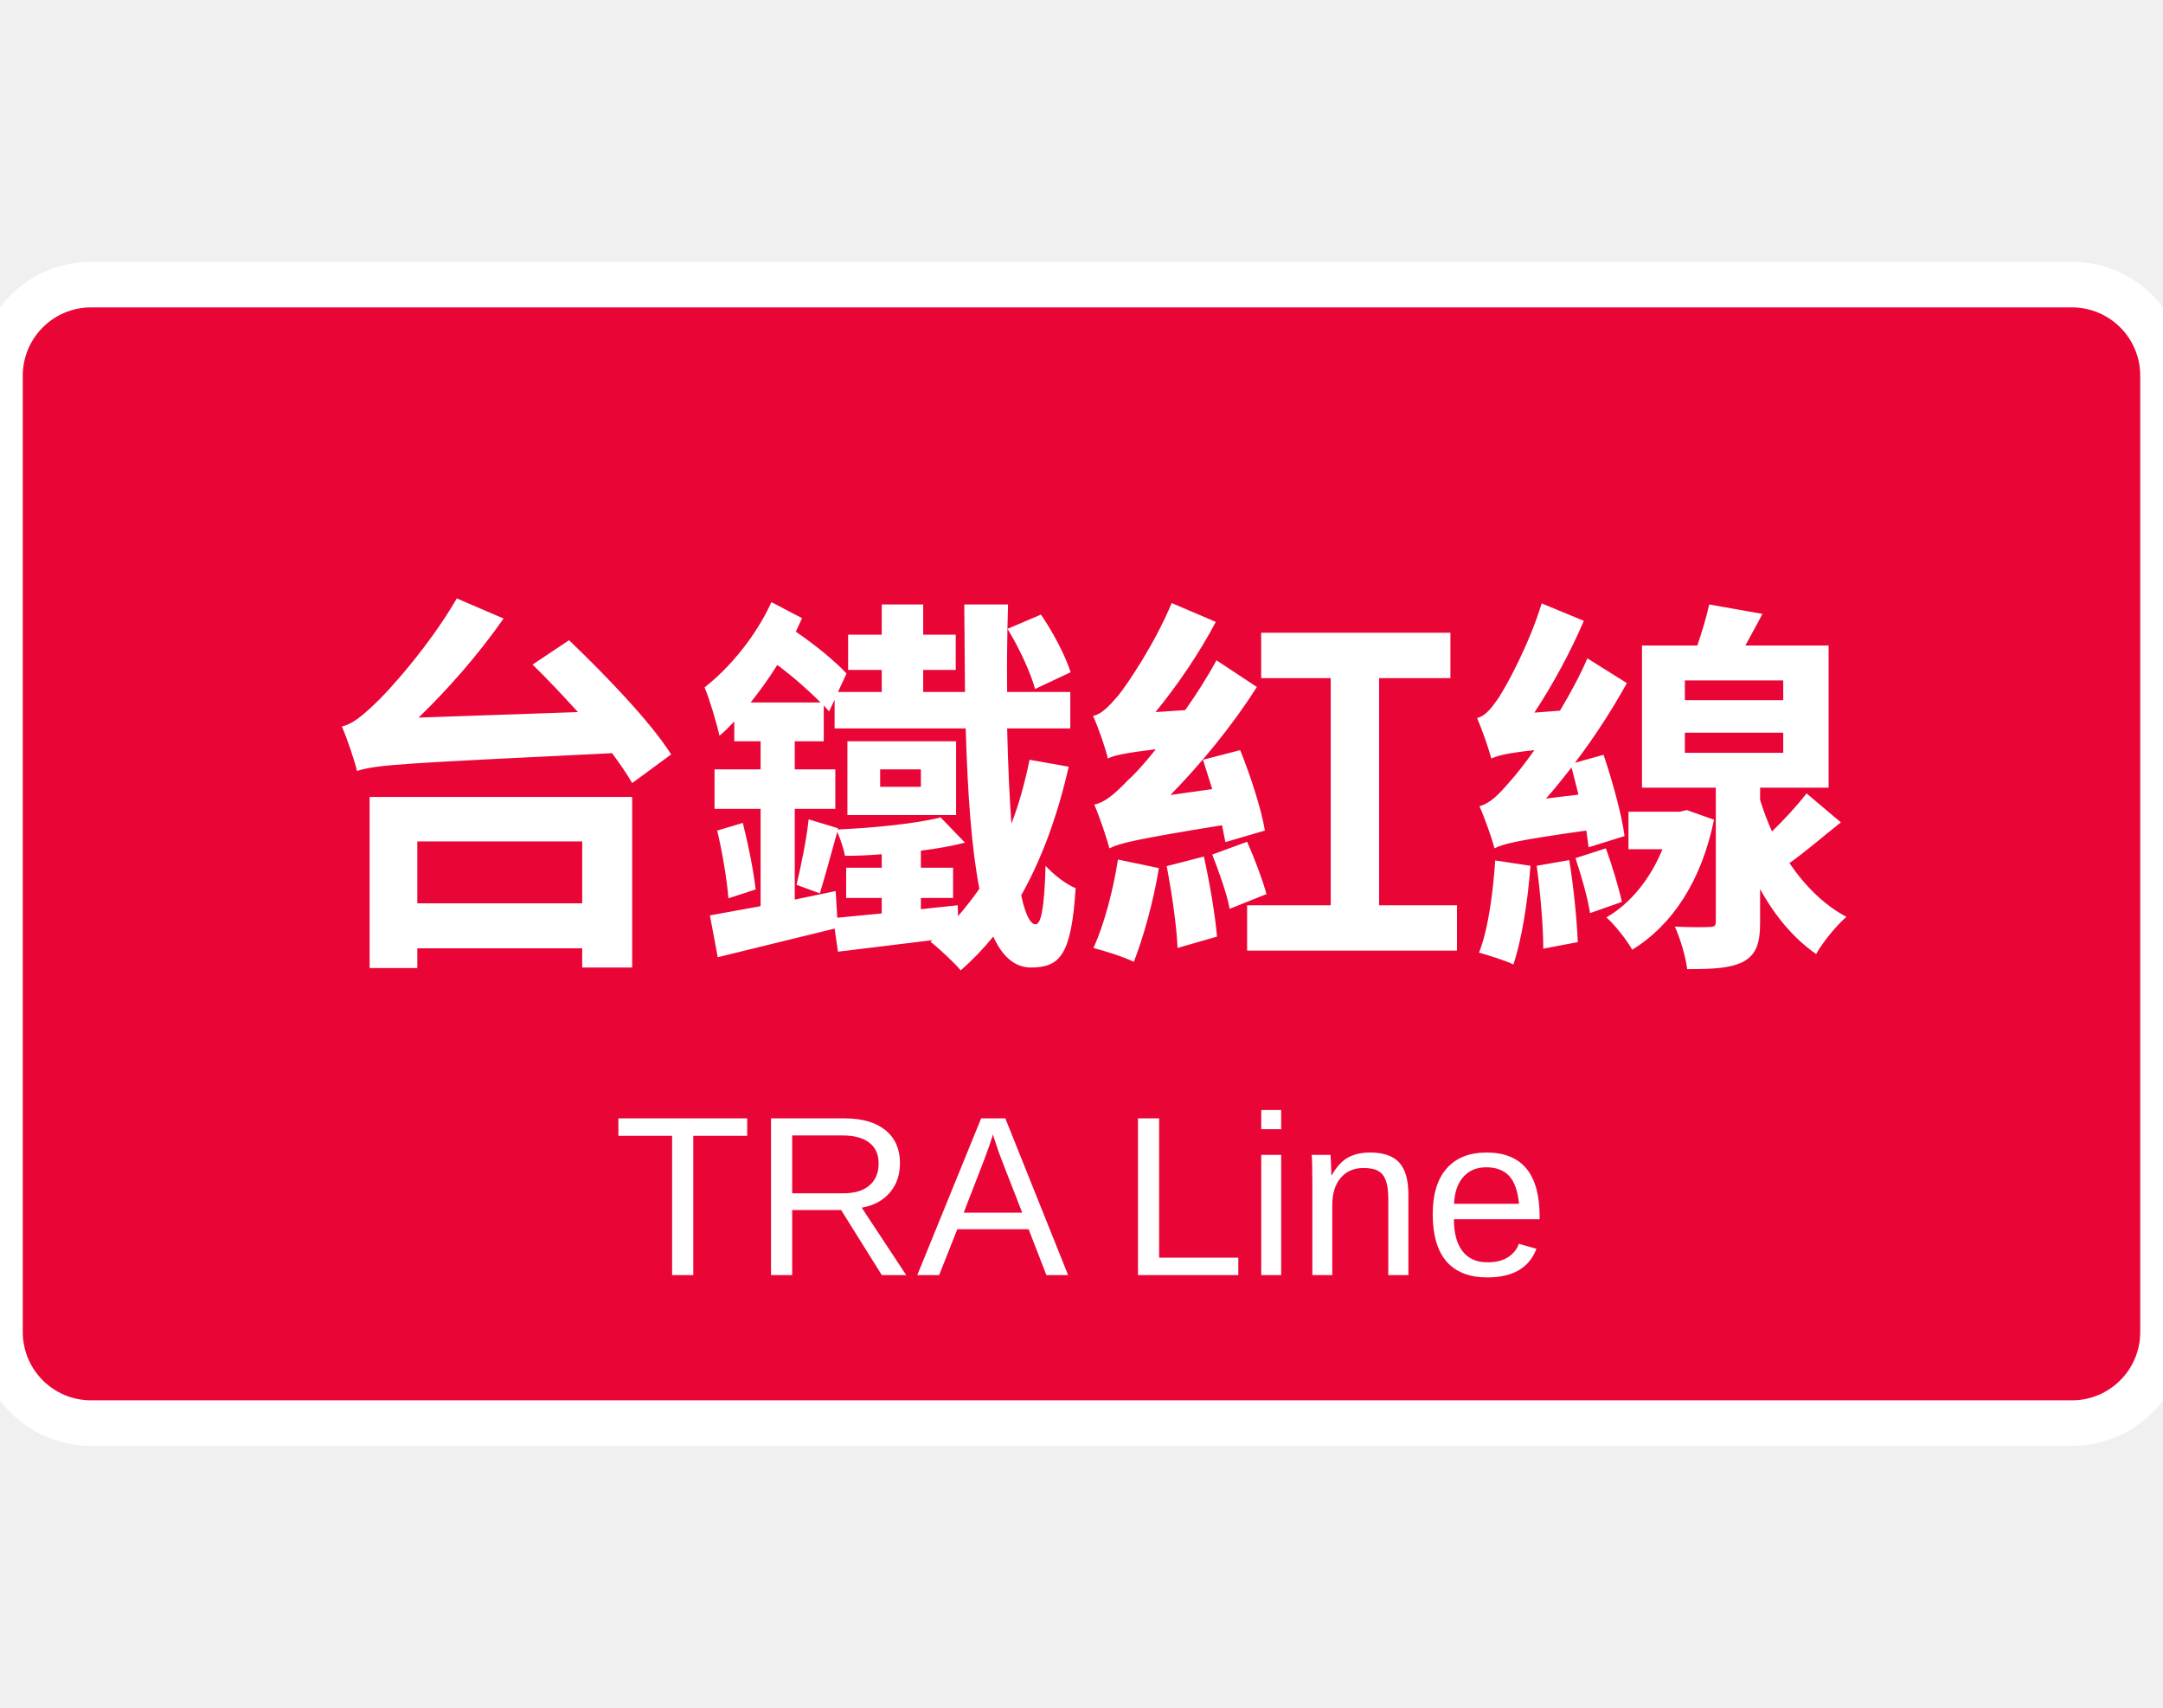
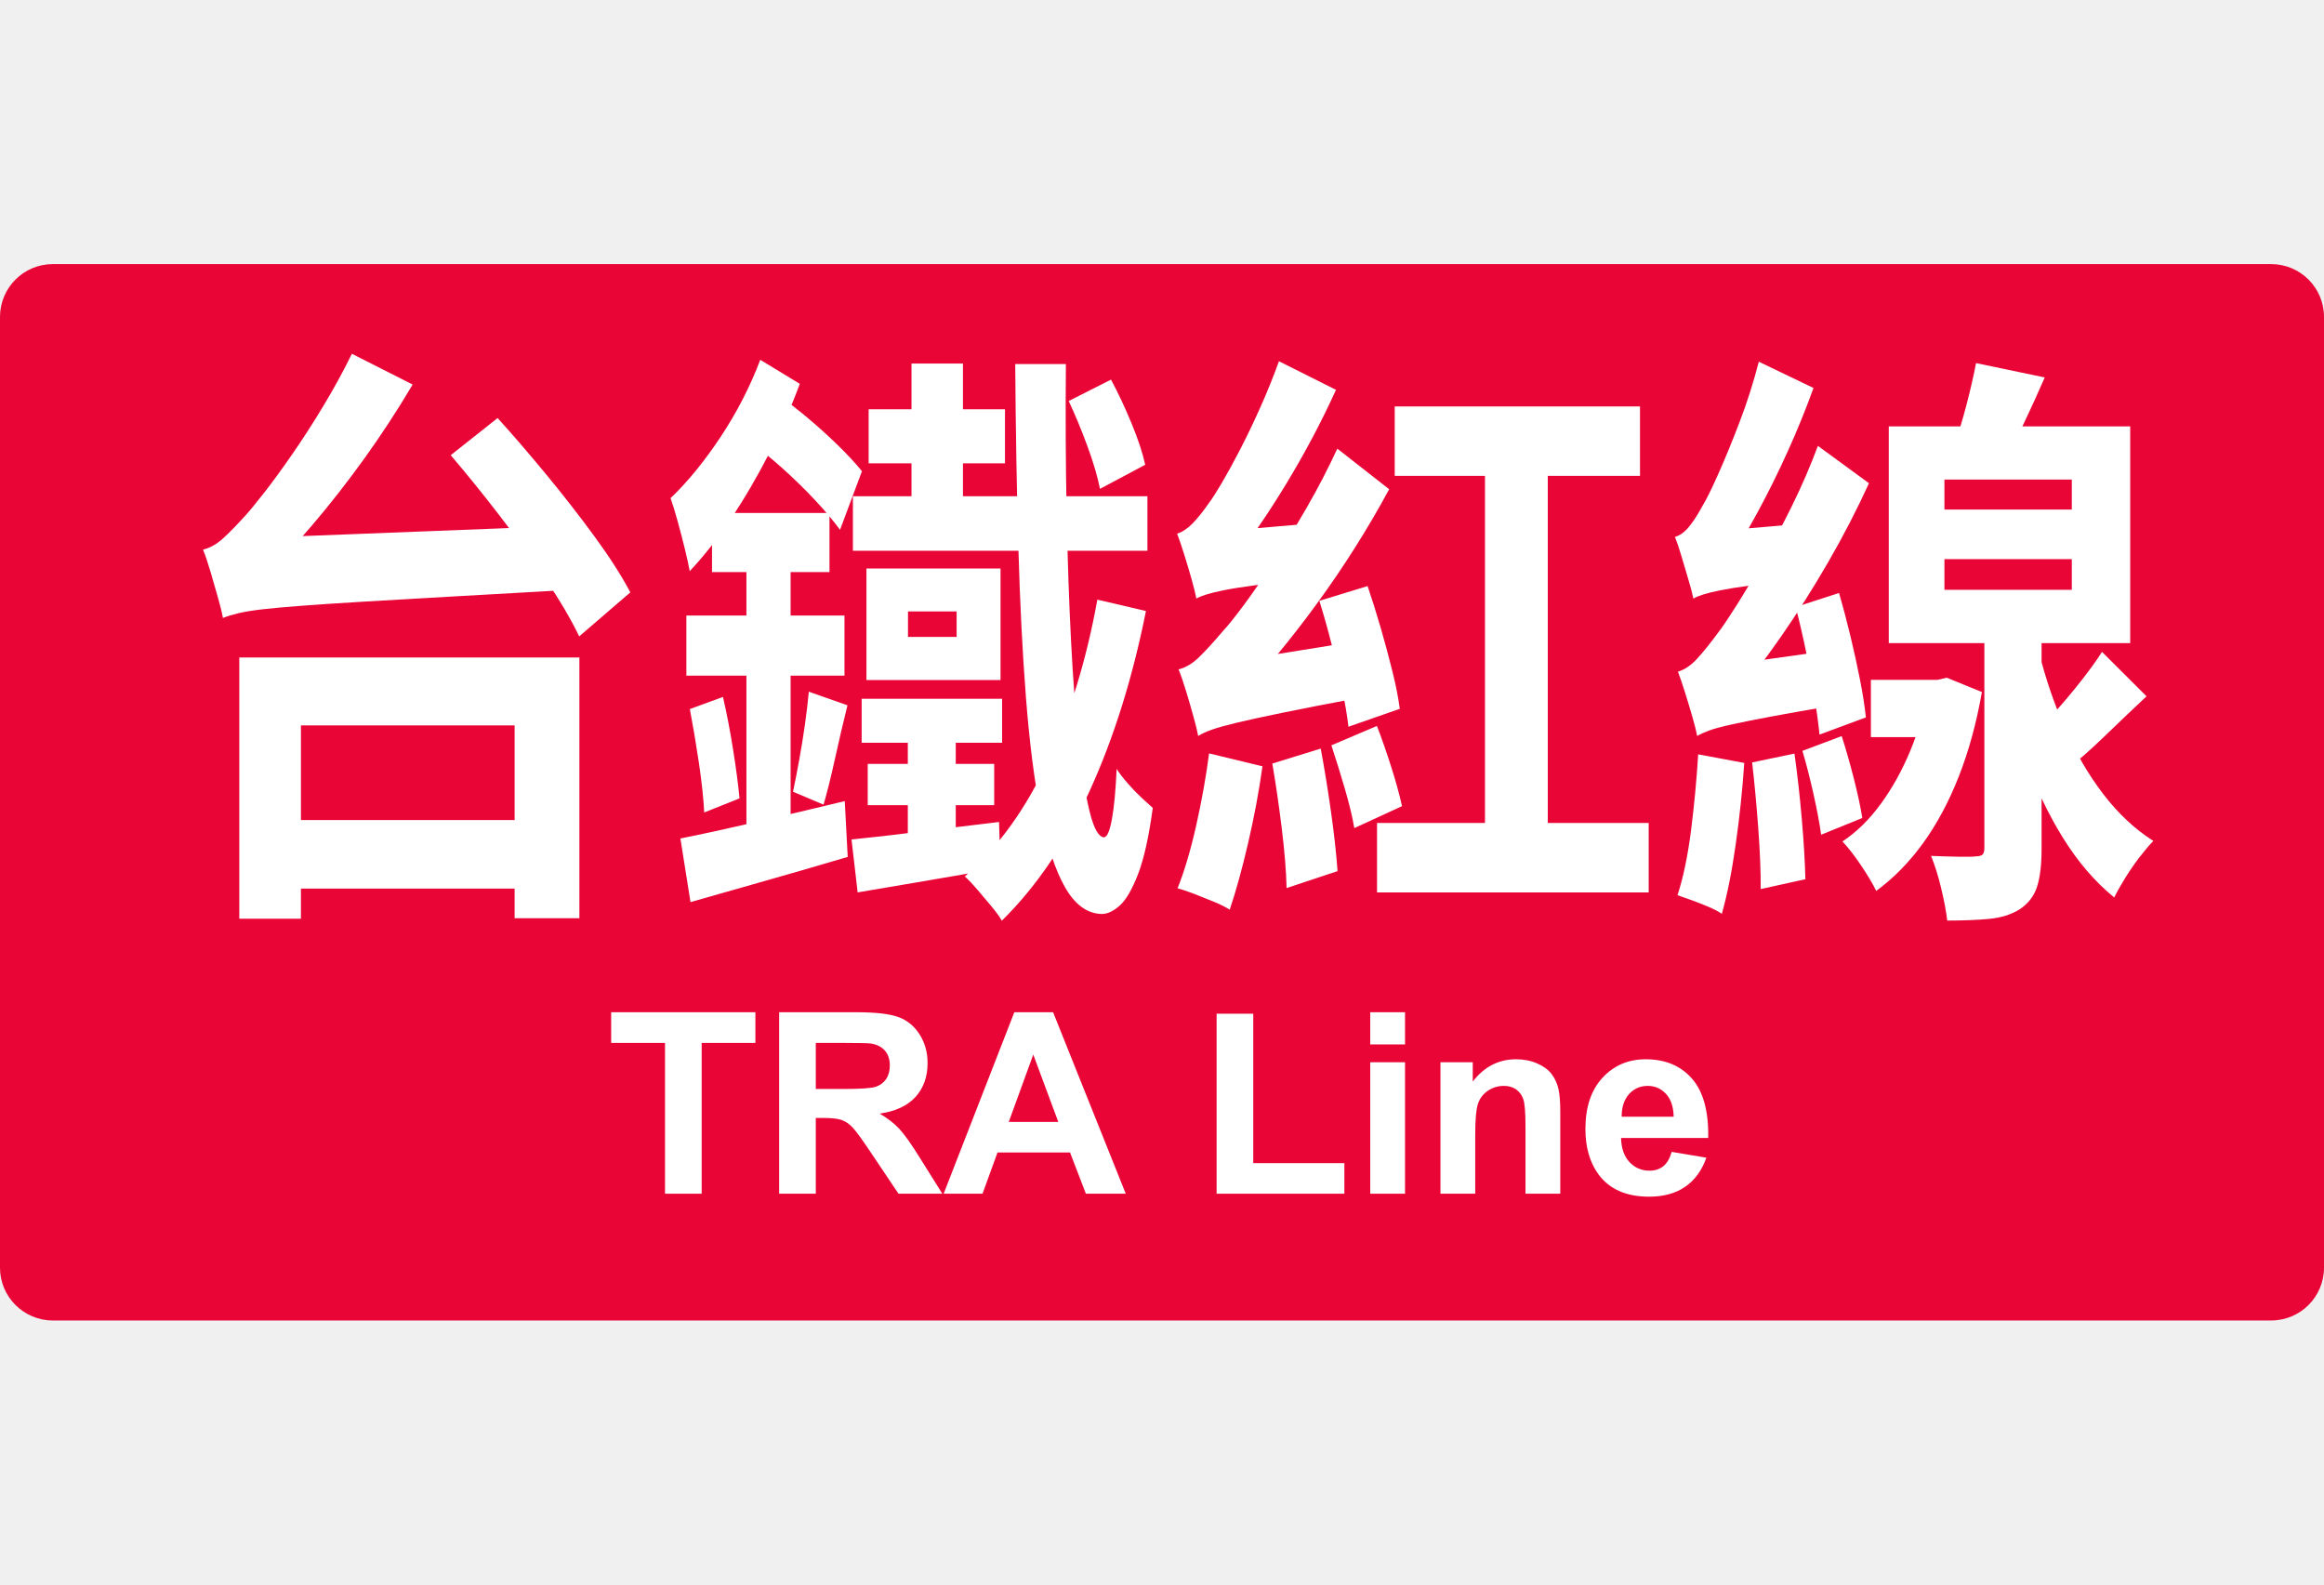
- <svg xmlns="http://www.w3.org/2000/svg" viewBox="0 0 190 150">
-   <rect y="25" width="190" height="100" rx="8" ry="8" fill="#EA0537" />
-   <rect y="25" width="190" height="100" rx="8" ry="8" fill="none" stroke="#ffffff" stroke-width="4" />
-   <text x="95" y="82" text-anchor="middle" font-size="34" font-weight="700" fill="#ffffff" font-family="PingFang TC, Microsoft JhengHei, Noto Sans CJK TC, sans-serif">台鐵紅線</text>
-   <text x="95" y="112" text-anchor="middle" font-size="20" fill="#ffffff" font-family="Arial, Helvetica, sans-serif">TRA Line</text>
+ <svg xmlns="http://www.w3.org/2000/svg" viewBox="0 0 220 150" style="--svgclr: #EA0537; --svgtext: #FFFFFF;">
+   <rect x="0" y="25" width="220" height="100" rx="5" ry="5" fill="#EA0537" />
+   <g transform="translate(15.00,82) scale(0.848214,1)" fill="#FFFFFF">
+     <g transform="translate(0.00,0) scale(0.056,-0.056)">
+       <path d="M220.24 78.06H771.62V-37.74H220.24ZM161.12 352.84H838.88V-87.84H709.82V238.04H283.94V-88.72H161.12ZM582.46 694.82 675.88 757.62Q721.64 714.84 772.97 662.06Q824.3 609.28 869.08 557.39Q913.86 505.5 940.42 462.94L838.54 388.56Q814.32 431.34 771.71 484.9Q729.1 538.46 679.05 593.58Q629 648.7 582.46 694.82ZM128.46 419.74Q126.12 431.54 119.05 452.75Q111.98 473.96 104.13 496.73Q96.28 519.5 88.82 535.2Q109.84 539.54 128.78 554.2Q147.72 568.86 172.72 592.3Q185.94 604.52 210.93 631.68Q235.92 658.84 266.46 696.22Q297 733.6 328.26 777.48Q359.52 821.36 385.5 866.24L506.54 814.24Q462.34 750.7 410.79 689.82Q359.24 628.94 305.52 575.67Q251.8 522.4 199.36 480.3V476.96Q199.36 476.96 188.73 471.17Q178.1 465.38 163.91 456.53Q149.72 447.68 139.09 437.55Q128.46 427.42 128.46 419.74ZM128.46 419.74 126.9 513.16 207.82 555.46 822.68 575.74Q823.68 551.02 827.02 518.95Q830.36 486.88 833.92 467.84Q690.18 460.96 584.81 455.91Q479.44 450.86 406.5 447.14Q333.56 443.42 285.22 440.31Q236.88 437.2 207.31 434.31Q177.74 431.42 160.11 427.86Q142.48 424.3 128.46 419.74Z" />
+     </g>
+     <g transform="translate(56.00,0) scale(0.056,-0.056)">
+       <path d="M415.36 772.46H687.08V681.06H415.36ZM401.44 283.14H681.32V208.68H401.44ZM413.54 173.02H665.54V103.24H413.54ZM384.02 625.44H970.96V533.26H384.02ZM500.78 849.72H603.32V578.02H500.78ZM493.8 430.66V387.62H590.7V430.66ZM410.98 503.34H678.2V314.72H410.98ZM814.1 786.4 898.38 822.58Q919.58 789.04 939.23 748.78Q958.88 708.52 966.54 678.64L876.36 637.9Q869.48 668.22 851.5 709.76Q833.52 751.3 814.1 786.4ZM381.22 45.28Q438.1 49.94 515.42 58.21Q592.74 66.48 675.28 74.8L677.84 -2.34Q602.42 -14.34 528.66 -24.78Q454.9 -35.22 393.46 -44.22ZM871.16 450.66 968.02 431.4Q928.24 262.62 856.51 128.61Q784.78 -5.4 680.78 -92.06Q674.1 -82.04 660.35 -68.01Q646.6 -53.98 632.35 -39.84Q618.1 -25.7 607.08 -17.24Q707.18 57.18 773.12 178.38Q839.06 299.58 871.16 450.66ZM493.44 261.32H588.96V34.1L493.44 26.2ZM103.22 597.18H337.3V497.2H103.22ZM52.1 423.74H367.2V322.2H52.1ZM59.04 265.7 125.04 286.18Q136.14 245.42 145.19 197.33Q154.24 149.24 158.02 114.7L87.68 90.88Q85.46 127.2 76.91 175.68Q68.36 224.16 59.04 265.7ZM40.2 46.92Q101.54 57.24 189.43 74.39Q277.32 91.54 367.76 110.08L373.66 15.78Q292.56 -4.66 209.4 -24.65Q126.24 -44.64 60.34 -60.64ZM296.14 295.06 373.16 272.04Q360.16 227.72 348.28 181.8Q336.4 135.88 325.52 104.12L264.64 125.92Q270.52 149.58 276.9 179.23Q283.28 208.88 288.38 239.42Q293.48 269.96 296.14 295.06ZM171.78 556.22H259.84V21.22L171.78 3.06ZM199.36 856.06 278.18 815.42Q252.06 755.74 216.66 697.11Q181.26 638.48 140.86 587.35Q100.46 536.22 58.78 498.88Q56 512.24 49.27 535.68Q42.54 559.12 34.64 583.34Q26.74 607.56 20.62 622.26Q71.16 663.02 119.93 725.22Q168.7 787.42 199.36 856.06ZM178.14 717.86 218.32 806.16Q253 786.62 287.29 762.52Q321.58 738.42 351.81 713.54Q382.04 688.66 402.04 667.78L358.3 568.68Q338.3 591.9 308.57 618.84Q278.84 645.78 244.94 671.66Q211.04 697.54 178.14 717.86ZM707.48 848.94H808.46Q807.12 718.86 809.89 599.44Q812.66 480.02 818.76 380.15Q824.86 280.28 834.4 206.35Q843.94 132.42 856.14 91.15Q868.34 49.88 884.2 48.88Q893.52 48.88 900.12 79.29Q906.72 109.7 909.6 164.42Q918.28 153.06 932.14 139.64Q946 126.22 959.97 115.25Q973.94 104.28 981.62 98.6Q969.94 25.48 952.25 -13.35Q934.56 -52.18 915.82 -66.45Q897.08 -80.72 879.74 -80.72Q836.5 -79.72 806.88 -35.73Q777.26 8.26 758.31 89.53Q739.36 170.8 728.86 285.14Q718.36 399.48 713.64 541.51Q708.92 683.54 707.48 848.94Z" />
+     </g>
+     <g transform="translate(112.00,0) scale(0.056,-0.056)">
+       <path d="M313.62 448.64 409.7 473.58Q423.14 440.24 436.08 402.29Q449.02 364.34 459.35 328.89Q469.68 293.44 473.9 266.1L371.58 235.82Q367.92 263.16 358.76 299.89Q349.6 336.62 337.94 375.46Q326.28 414.3 313.62 448.64ZM219.88 173.58 316.3 198.86Q327.3 149.42 336.8 92.09Q346.3 34.76 349.86 -8.24L248.32 -36.86Q247.1 6.36 238.49 65.36Q229.88 124.36 219.88 173.58ZM93.82 190.74 200.26 168.92Q189.6 104.58 171.38 38.3Q153.16 -27.98 134.94 -73.42Q122.58 -66.74 103.54 -60.06Q84.5 -53.38 64.96 -46.98Q45.42 -40.58 31.06 -37.24Q51.5 6.08 68.11 68.69Q84.72 131.3 93.82 190.74ZM68.46 452.48Q65.9 464.28 59.22 484.43Q52.54 504.58 44.69 525.9Q36.84 547.22 30.16 562.14Q46.06 566.48 61.17 579.64Q76.28 592.8 93.72 614.24Q102.94 624.46 119.43 648.23Q135.92 672 155.96 704.88Q176 737.76 196.26 776.25Q216.52 814.74 233.06 853.62L346.74 805.3Q304.1 725.66 248.22 647.34Q192.34 569.02 138.02 511.92V509.36Q138.02 509.36 127.67 503.46Q117.32 497.56 103.24 488.71Q89.16 479.86 78.81 470.12Q68.46 460.38 68.46 452.48ZM68.46 452.48 65.34 534.08 114.08 566.02 293.02 579Q288.12 557.18 285 529.79Q281.88 502.4 281.32 484.92Q221.46 479.04 183.36 474.71Q145.26 470.38 122.87 466.49Q100.48 462.6 88.14 459.32Q75.8 456.04 68.46 452.48ZM72.12 220.22Q69.56 232.02 62.88 252.45Q56.2 272.88 48.35 294.98Q40.5 317.08 33.04 332.78Q54.06 337.12 73.73 353.28Q93.4 369.44 120.52 396.66Q135.3 409.88 162.08 440.38Q188.86 470.88 221.58 513.49Q254.3 556.1 288.02 605.6Q321.74 655.1 349.4 705.88L452.72 637.28Q389.74 538.3 309.56 444.87Q229.38 351.44 147.92 280.22V277.66Q147.92 277.66 136.4 271.87Q124.88 266.08 110.02 257.23Q95.16 248.38 83.64 238.25Q72.12 228.12 72.12 220.22ZM72.12 220.22 65.88 308.84 117.96 343.34 402.36 382.22Q399.24 359.84 397.4 331.28Q395.56 302.72 396.56 285.24Q300.92 270.02 241.15 259.63Q181.38 249.24 148.21 242.46Q115.04 235.68 98.53 230.62Q82.02 225.56 72.12 220.22ZM337.58 204.4 428.32 237.14Q442.98 204.94 457.14 167.02Q471.3 129.1 478.3 101.56L383.22 64.48Q377.78 92.24 364.12 131.83Q350.46 171.42 337.58 204.4ZM463.8 777.3H952.6V659.94H463.8ZM428.5 73.12H969.94V-44.24H428.5ZM643.68 713.28H768.84V3.64H643.68Z" />
+     </g>
+     <g transform="translate(168.00,0) scale(0.056,-0.056)">
+       <path d="M622.34 850.5 759.2 826.24Q738.62 786.1 717.65 748.75Q696.68 711.4 679.44 685.28L578 710.66Q591.34 740.9 603.34 780.08Q615.34 819.26 622.34 850.5ZM559.32 519.16V467.26H813.2V519.16ZM559.32 653.66V602.98H813.2V653.66ZM448.42 743.5H929.56V377.2H448.42ZM638.92 418.18H752.94V29.04Q752.94 -10.8 743.93 -34.62Q734.92 -58.44 709.22 -72.8Q684.08 -86.16 648.34 -89Q612.6 -91.84 564.94 -91.84Q561.6 -67.9 552.64 -36.5Q543.68 -5.1 532.66 17.5Q560.06 16.5 586.77 16.11Q613.48 15.72 622.7 16.72Q632.14 16.94 635.53 19.94Q638.92 22.94 638.92 31.16ZM412.76 315.1H552.74V218.24H412.76ZM526.24 315.1H545.5L563.98 318.66L634.02 294.5Q617.92 216.6 588.22 152.36Q558.52 88.12 517.26 39.6Q476 -8.92 423.44 -41.72Q412.42 -22.68 392.6 2.15Q372.78 26.98 356.08 41.9Q398.06 65.46 432.36 105.24Q466.66 145.02 491.07 194.73Q515.48 244.44 526.24 298.96ZM873.38 362.32 962.12 287.26Q919.54 253.38 877.82 219.17Q836.1 184.96 800.66 161.86L736.2 221.66Q757.86 239.88 783.24 264.1Q808.62 288.32 832.78 314.43Q856.94 340.54 873.38 362.32ZM747.82 361.58Q767.48 294.94 799.63 232.85Q831.78 170.76 876.15 121.66Q920.52 72.56 975.62 42.78Q963.26 31.98 948.34 15.5Q933.42 -0.98 920.17 -19.02Q906.92 -37.06 897.68 -52.76Q840.24 -12.96 795.87 47.61Q751.5 108.18 719.52 183.58Q687.54 258.98 666.1 342.66ZM262.84 438.18 349.34 461.9Q360.78 428.46 371.83 389.63Q382.88 350.8 391.21 314.69Q399.54 278.58 402.76 251.58L310.36 222.52Q307.14 250.52 299.98 287.63Q292.82 324.74 283.16 364.35Q273.5 403.96 262.84 438.18ZM176.08 175.48 260.46 190.4Q268.9 139.96 274.95 81.02Q281 22.08 282.22 -21.92L193.16 -38.62Q193.5 5.38 188.23 65.21Q182.96 125.04 176.08 175.48ZM68.58 189.18 160.42 174.6Q154.88 105.36 143.28 36.35Q131.68 -32.66 115.68 -80.44Q105.66 -74.54 89.24 -68.64Q72.82 -62.74 56.01 -57.51Q39.2 -52.28 27.4 -48.94Q44.84 -3.28 54.44 61.28Q64.04 125.84 68.58 189.18ZM59 452.48Q56.44 463.5 49.76 482.48Q43.08 501.46 36.01 522Q28.94 542.54 22.26 556.68Q37.16 560.24 50.27 573.79Q63.38 587.34 77.6 609.78Q88.04 624 107.97 661.77Q127.9 699.54 150.77 750.14Q173.64 800.74 189.4 852.84L298.4 808.42Q276.08 755.88 247.42 702Q218.76 648.12 187.43 599.07Q156.1 550.02 125.22 510.58V508.02Q125.22 508.02 115.37 502.12Q105.52 496.22 92.11 487.65Q78.7 479.08 68.85 469.73Q59 460.38 59 452.48ZM59 452.48 55.88 535.08 104.62 566.58 278.06 579.12Q273.94 557.3 270.43 529.91Q266.92 502.52 266.14 484.26Q208.26 478.6 171.26 474.38Q134.26 470.16 112.42 466.38Q90.58 462.6 78.46 459.32Q66.34 456.04 59 452.48ZM66.56 220.22Q64 232.02 57.32 251.67Q50.64 271.32 42.79 292.64Q34.94 313.96 28.26 328.88Q48.28 334 66.34 350.66Q84.4 367.32 108.74 395.32Q121.3 409.1 144.69 440.49Q168.08 471.88 197.08 515.27Q226.08 558.66 255.3 608.83Q284.52 659 307.18 710.56L408.94 647.42Q373.06 580.76 328.11 514.71Q283.16 448.66 233.98 388.55Q184.8 328.44 135.12 279.44V276.1Q135.12 276.1 124.88 270.31Q114.64 264.52 100.84 256.06Q87.04 247.6 76.8 237.86Q66.56 228.12 66.56 220.22ZM66.56 220.22 61.88 305.72 110.62 338.44 350.38 366.98Q347.04 345.38 344.81 317.6Q342.58 289.82 343.58 272.34Q263.04 260.9 212.43 252.79Q161.82 244.68 133.26 239.29Q104.7 233.9 90.19 229.34Q75.68 224.78 66.56 220.22ZM276.34 195.04 354.6 219.98Q367.14 186.9 378.68 148.55Q390.22 110.2 395.66 81.56L313.62 53.28Q308.96 81.92 298.42 121.94Q287.88 161.96 276.34 195.04Z" />
+     </g>
+   </g>
+   <g transform="translate(57.34,113) scale(1,1)" fill="#FFFFFF">
+     <g transform="translate(0.00,0) scale(0.011719,-0.011719)">
+       <path d="M479 0V1218H44V1466H1209V1218H775V0Z" />
+     </g>
+     <g transform="translate(14.66,0) scale(0.011719,-0.011719)">
+       <path d="M150 0V1466H773Q1008 1466 1114.5 1426.5Q1221 1387 1285 1286Q1349 1185 1349 1055Q1349 890 1252 782.5Q1155 675 962 647Q1058 591 1120.5 524Q1183 457 1289 286L1468 0H1114L900 319Q786 490 744 534.5Q702 579 655 595.5Q608 612 506 612H446V0ZM446 846H665Q878 846 931 864Q984 882 1014 926Q1044 970 1044 1036Q1044 1110 1004.5 1155.5Q965 1201 893 1213Q857 1218 677 1218H446Z" />
+     </g>
+     <g transform="translate(31.99,0) scale(0.011719,-0.011719)">
+       <path d="M1471 0H1149L1021 333H435L314 0H0L571 1466H884ZM926 580 724 1124 526 580Z" />
+     </g>
+     <g transform="translate(55.99,0) scale(0.011719,-0.011719)">
+       <path d="M157 0V1454H453V247H1189V0Z" />
+     </g>
+     <g transform="translate(70.65,0) scale(0.011719,-0.011719)">
+       <path d="M147 1206V1466H428V1206ZM147 0V1062H428V0Z" />
+     </g>
+     <g transform="translate(77.32,0) scale(0.011719,-0.011719)">
+       <path d="M1113 0H832V542Q832 714 814 764.5Q796 815 755.5 843Q715 871 658 871Q585 871 527 831Q469 791 447.5 725Q426 659 426 481V0H145V1062H406V906Q545 1086 756 1086Q849 1086 926 1052.5Q1003 1019 1042.5 967Q1082 915 1097.5 849Q1113 783 1113 660Z" />
+     </g>
+     <g transform="translate(91.98,0) scale(0.011719,-0.011719)">
+       <path d="M762 338 1042 291Q988 137 871.5 56.5Q755 -24 580 -24Q303 -24 170 157Q65 302 65 523Q65 787 203 936.5Q341 1086 552 1086Q789 1086 926 929.5Q1063 773 1057 450H353Q356 325 421 255.5Q486 186 583 186Q649 186 694 222Q739 258 762 338ZM778 622Q775 744 715 807.5Q655 871 569 871Q477 871 417 804Q357 737 358 622Z" />
+     </g>
+   </g>
</svg>
